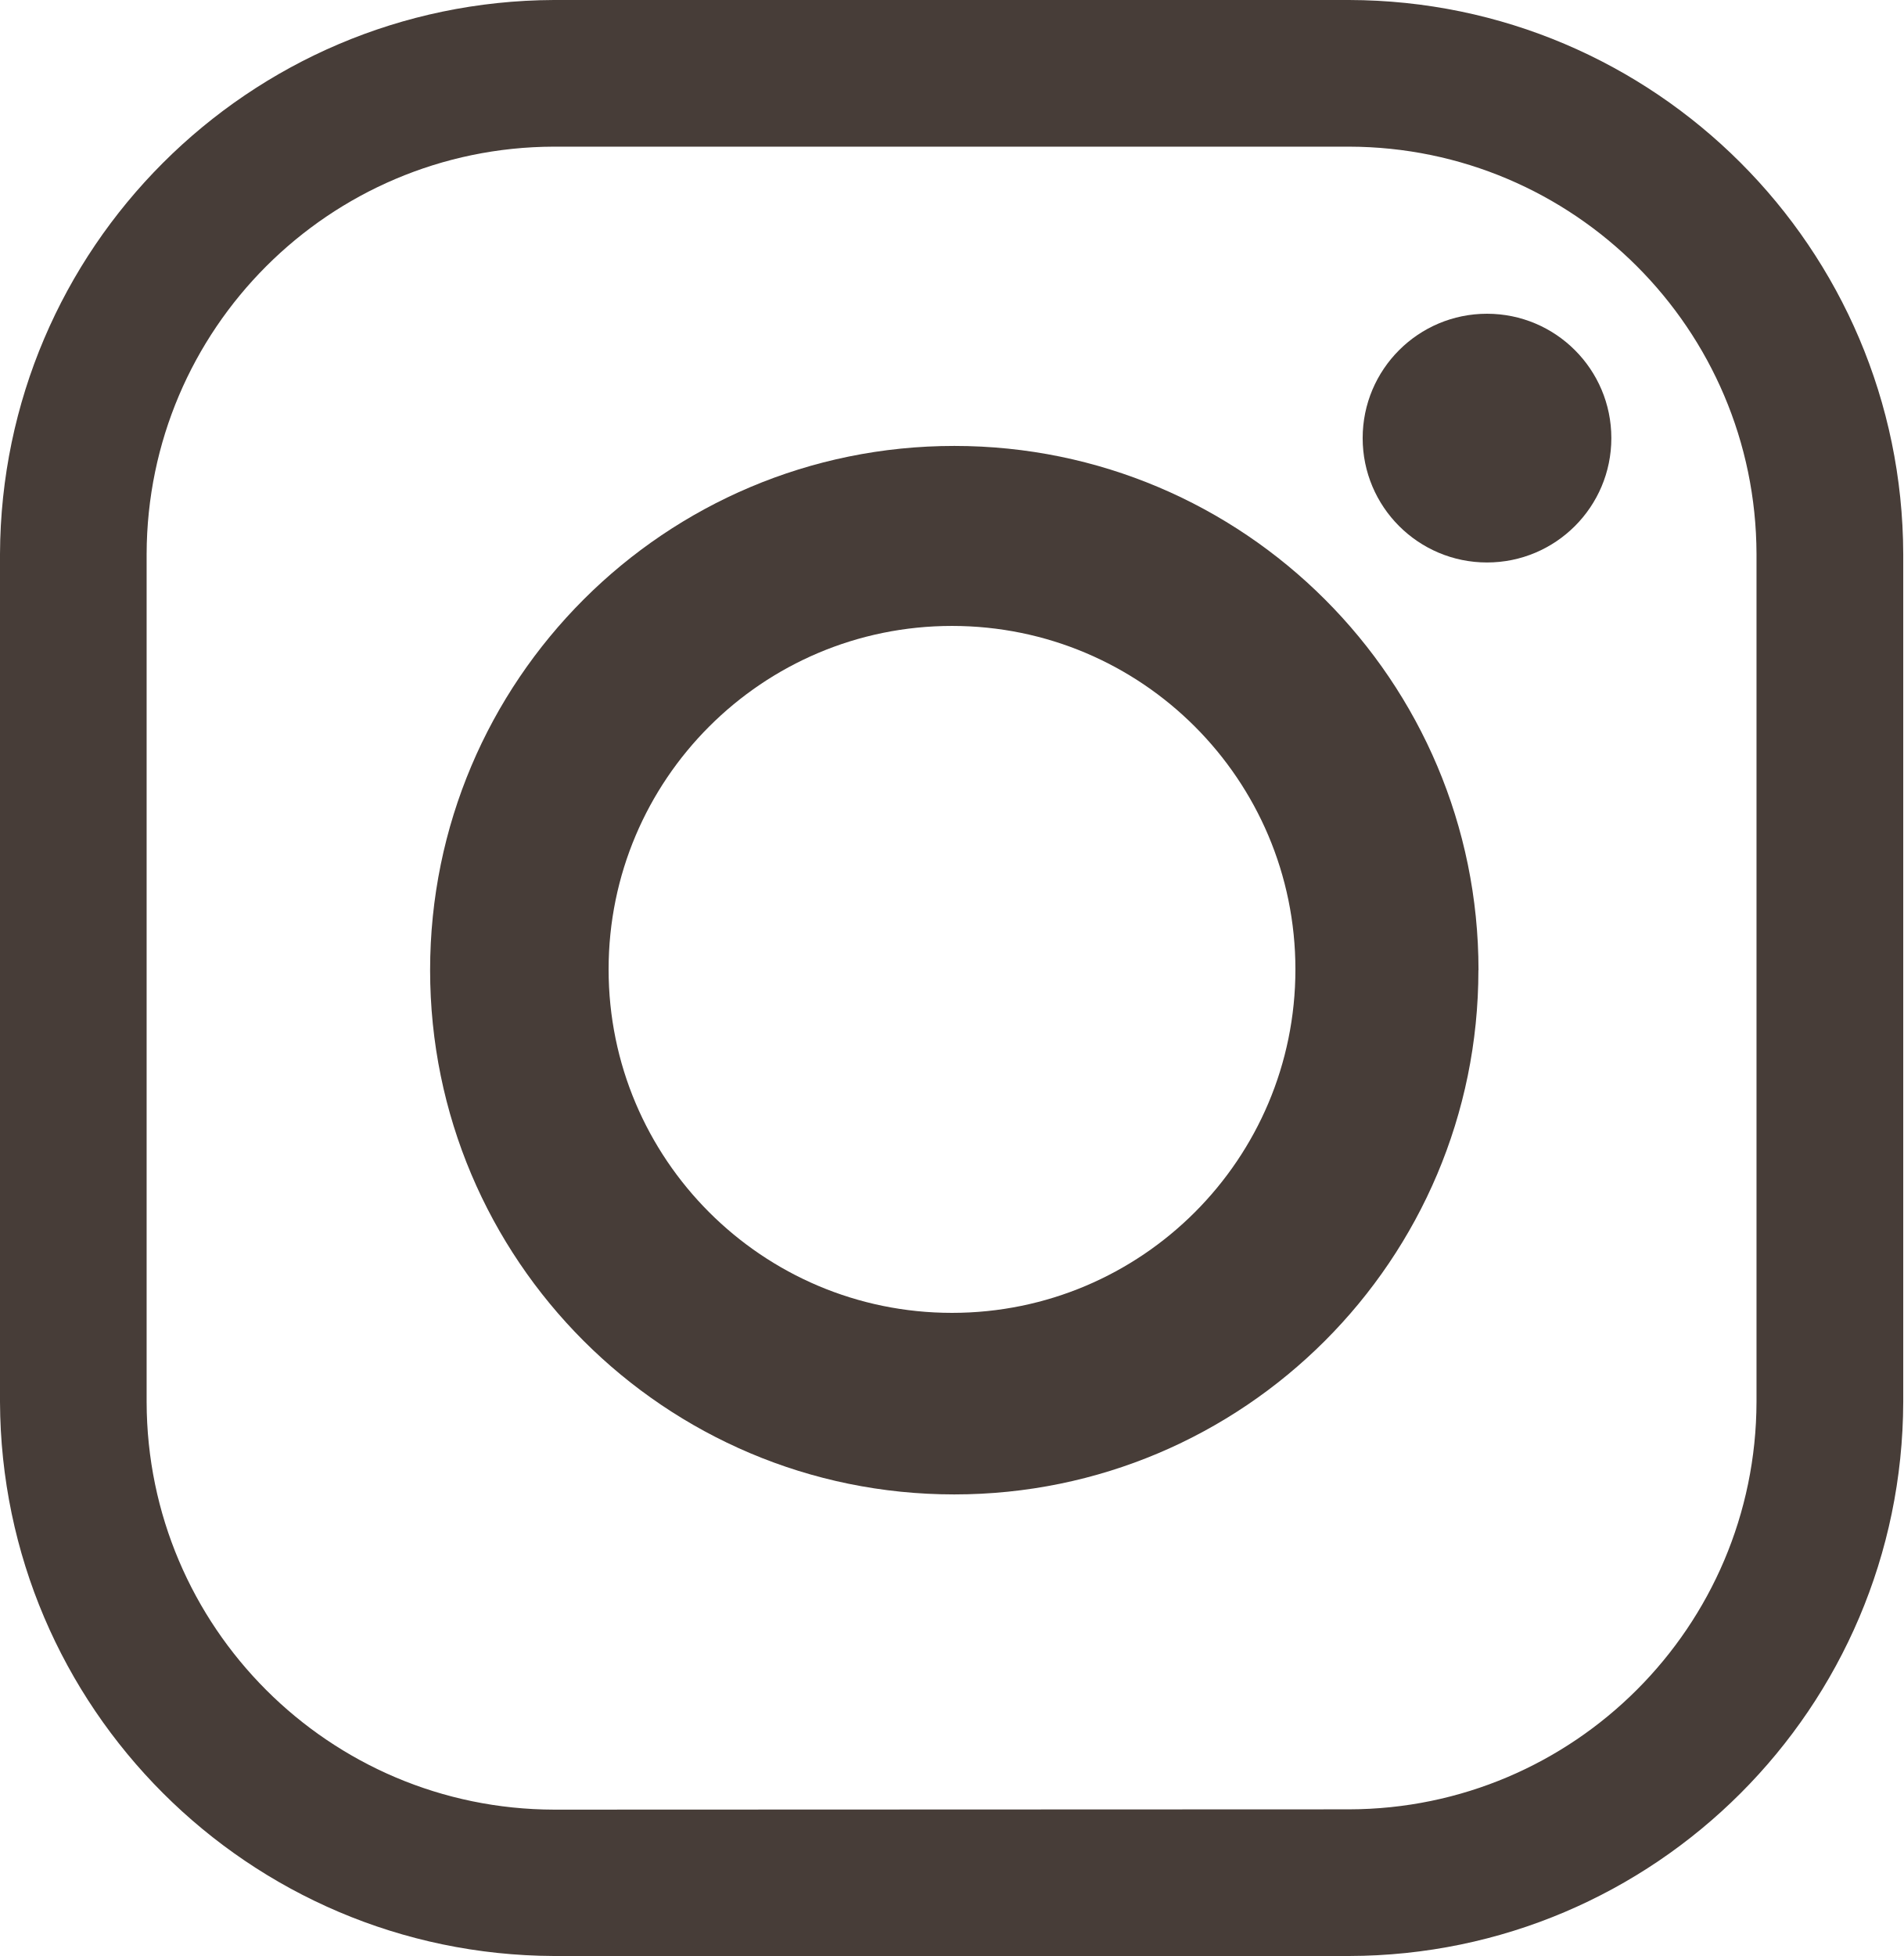
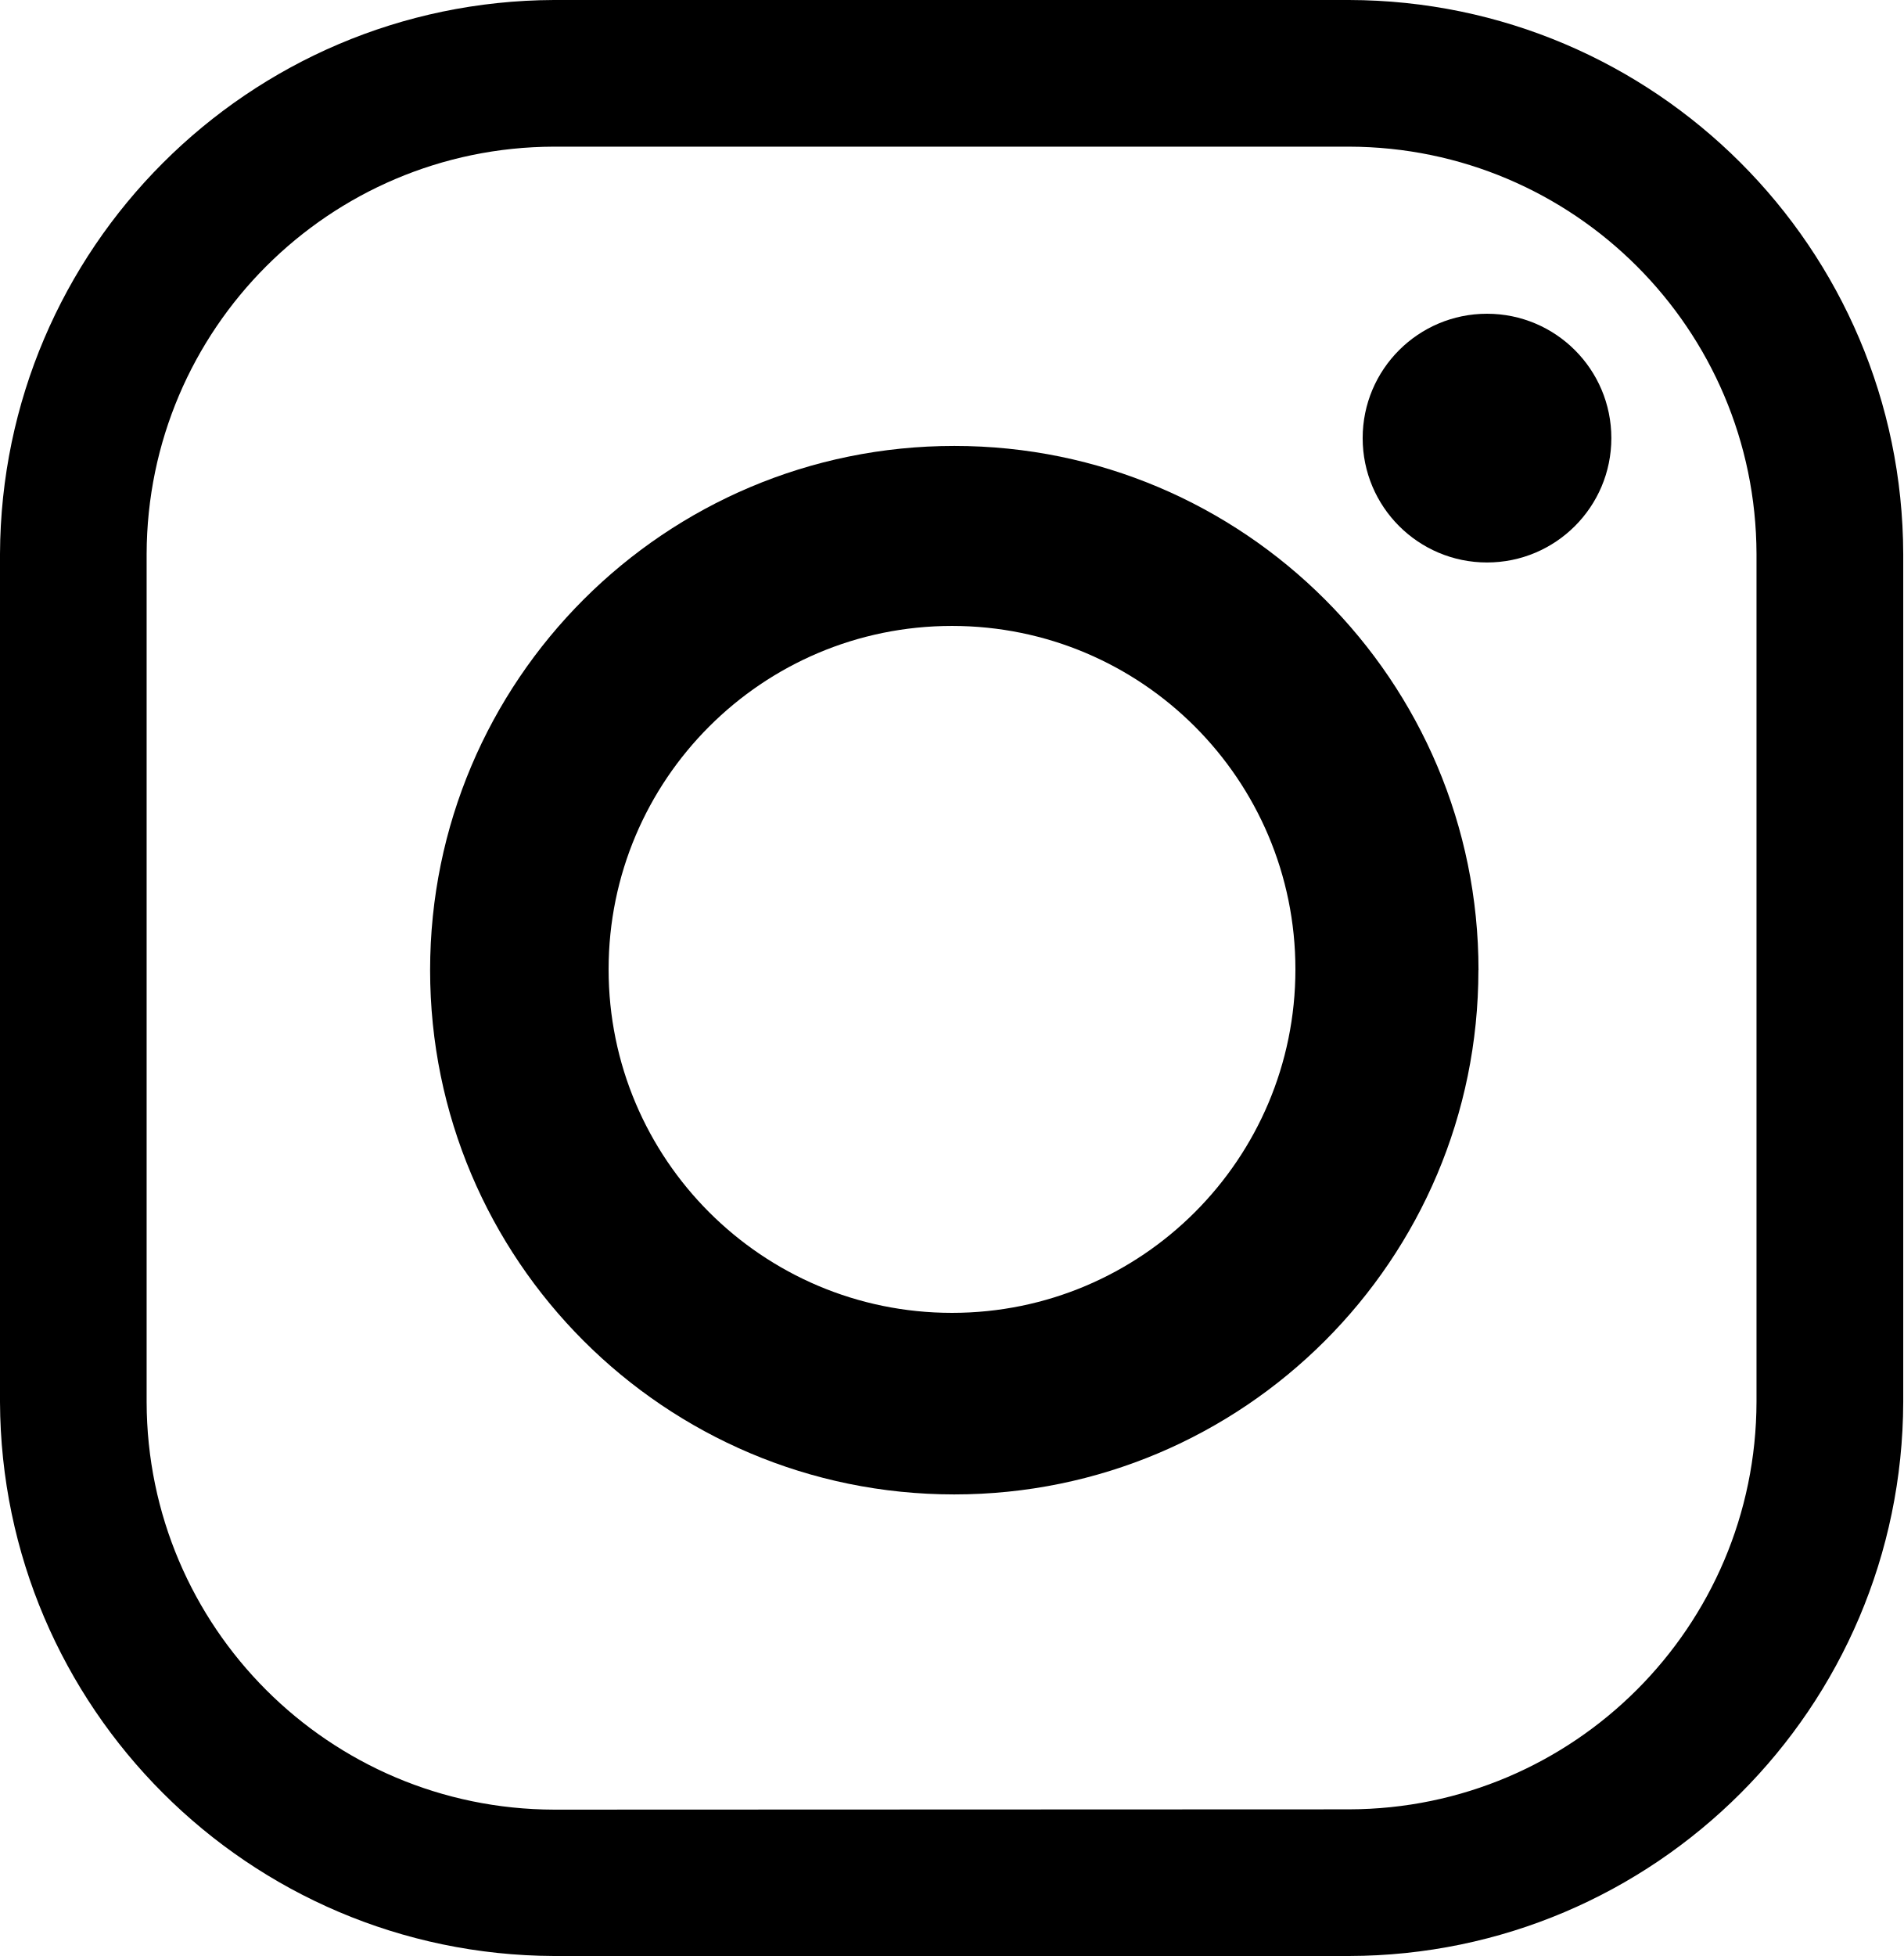
<svg xmlns="http://www.w3.org/2000/svg" width="19.47" height="20.006">
-   <path d="M13.8 20.006H5.666A5.69 5.69 0 0 1 0 14.34V5.666A5.69 5.69 0 0 1 5.666 0H13.8a5.682 5.682 0 0 1 5.67 5.666v8.674a5.682 5.682 0 0 1-5.67 5.666zm0-1.5a4.177 4.177 0 0 0 4.169-4.169V5.666A4.177 4.177 0 0 0 13.8 1.5H5.666A4.177 4.177 0 0 0 1.5 5.666v8.674a4.177 4.177 0 0 0 4.169 4.169z" fill="#473d38" />
-   <path d="M15.124 9.923a5.362 5.362 0 1 1-5.361-5.362 5.362 5.362 0 0 1 5.362 5.362zM9.739 6.402a3.513 3.513 0 1 0 3.513 3.513 3.513 3.513 0 0 0-3.513-3.513z" fill="#473d38" />
-   <circle cx="1.272" cy="1.272" r="1.272" transform="translate(13.94 3.209)" fill="#473d38" />
+   <path d="M13.8 20.006H5.666A5.69 5.69 0 0 1 0 14.34V5.666A5.69 5.69 0 0 1 5.666 0H13.8a5.682 5.682 0 0 1 5.67 5.666v8.674a5.682 5.682 0 0 1-5.67 5.666zm0-1.5a4.177 4.177 0 0 0 4.169-4.169V5.666A4.177 4.177 0 0 0 13.8 1.5H5.666A4.177 4.177 0 0 0 1.5 5.666v8.674a4.177 4.177 0 0 0 4.169 4.169z" fill="currentColor" />
+   <path d="M15.124 9.923a5.362 5.362 0 1 1-5.361-5.362 5.362 5.362 0 0 1 5.362 5.362zM9.739 6.402a3.513 3.513 0 1 0 3.513 3.513 3.513 3.513 0 0 0-3.513-3.513z" fill="currentColor" />
+   <circle cx="1.272" cy="1.272" r="1.272" transform="translate(13.94 3.209)" fill="currentColor" />
</svg>
